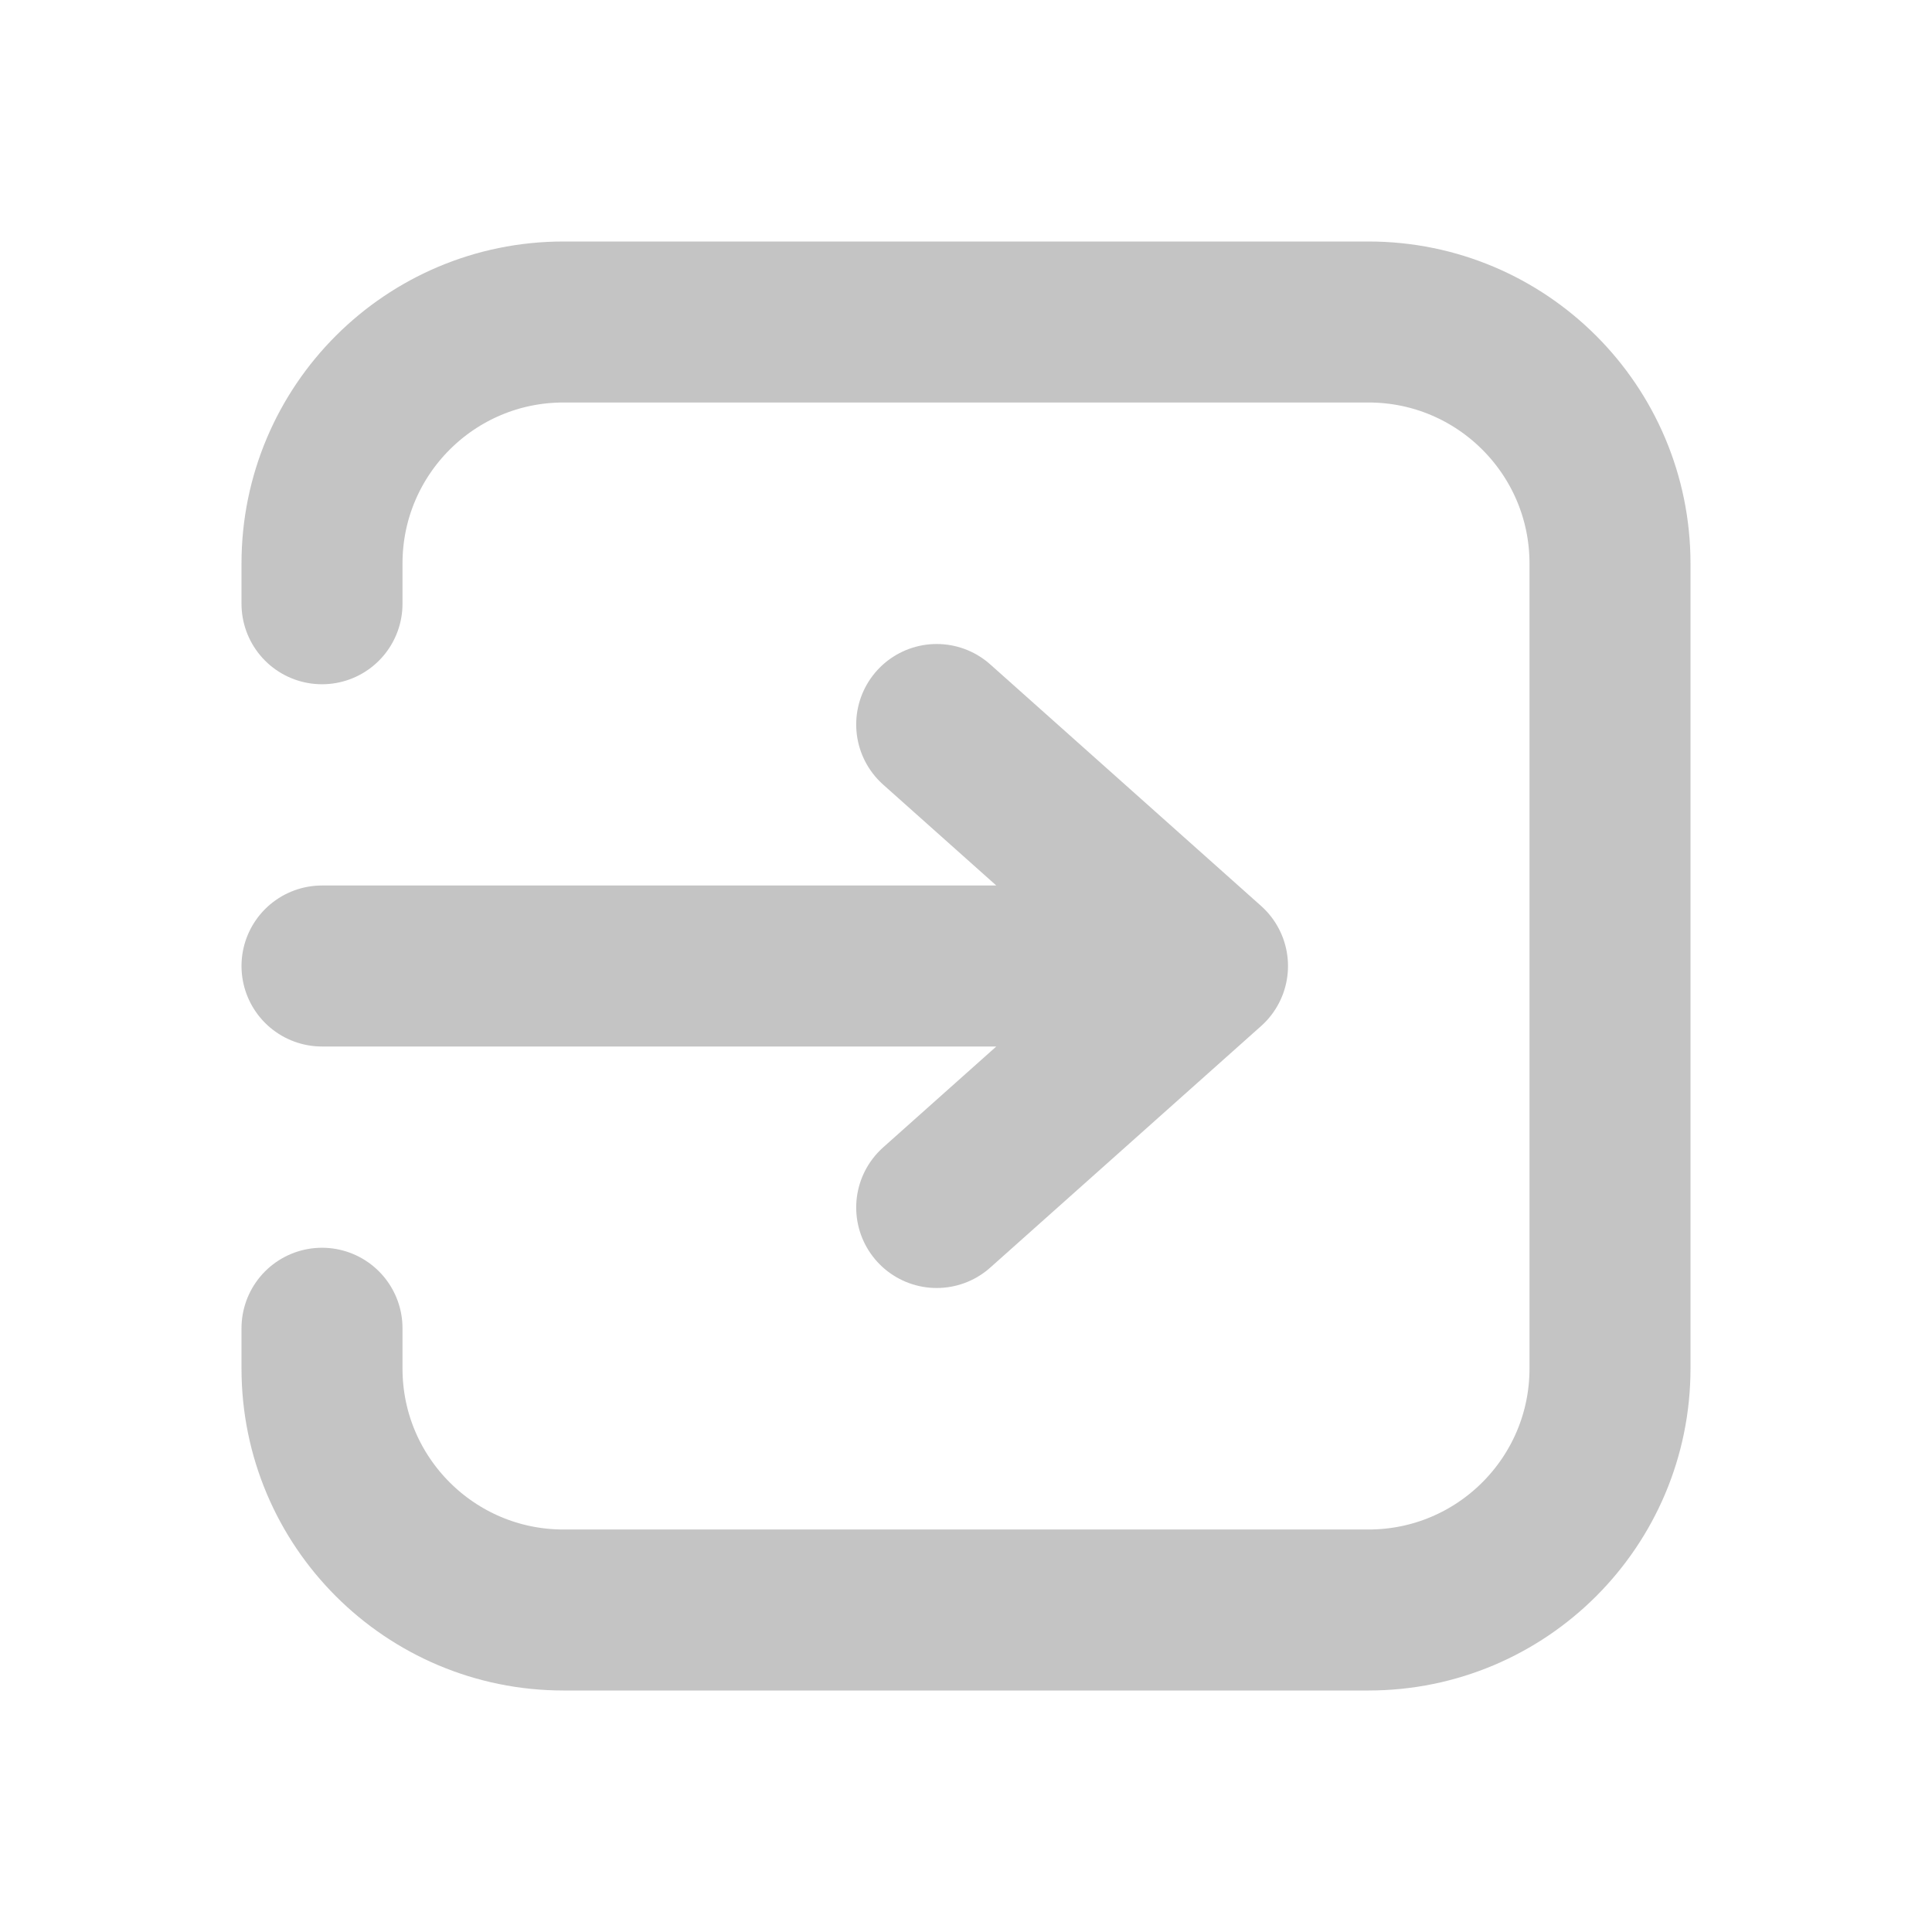
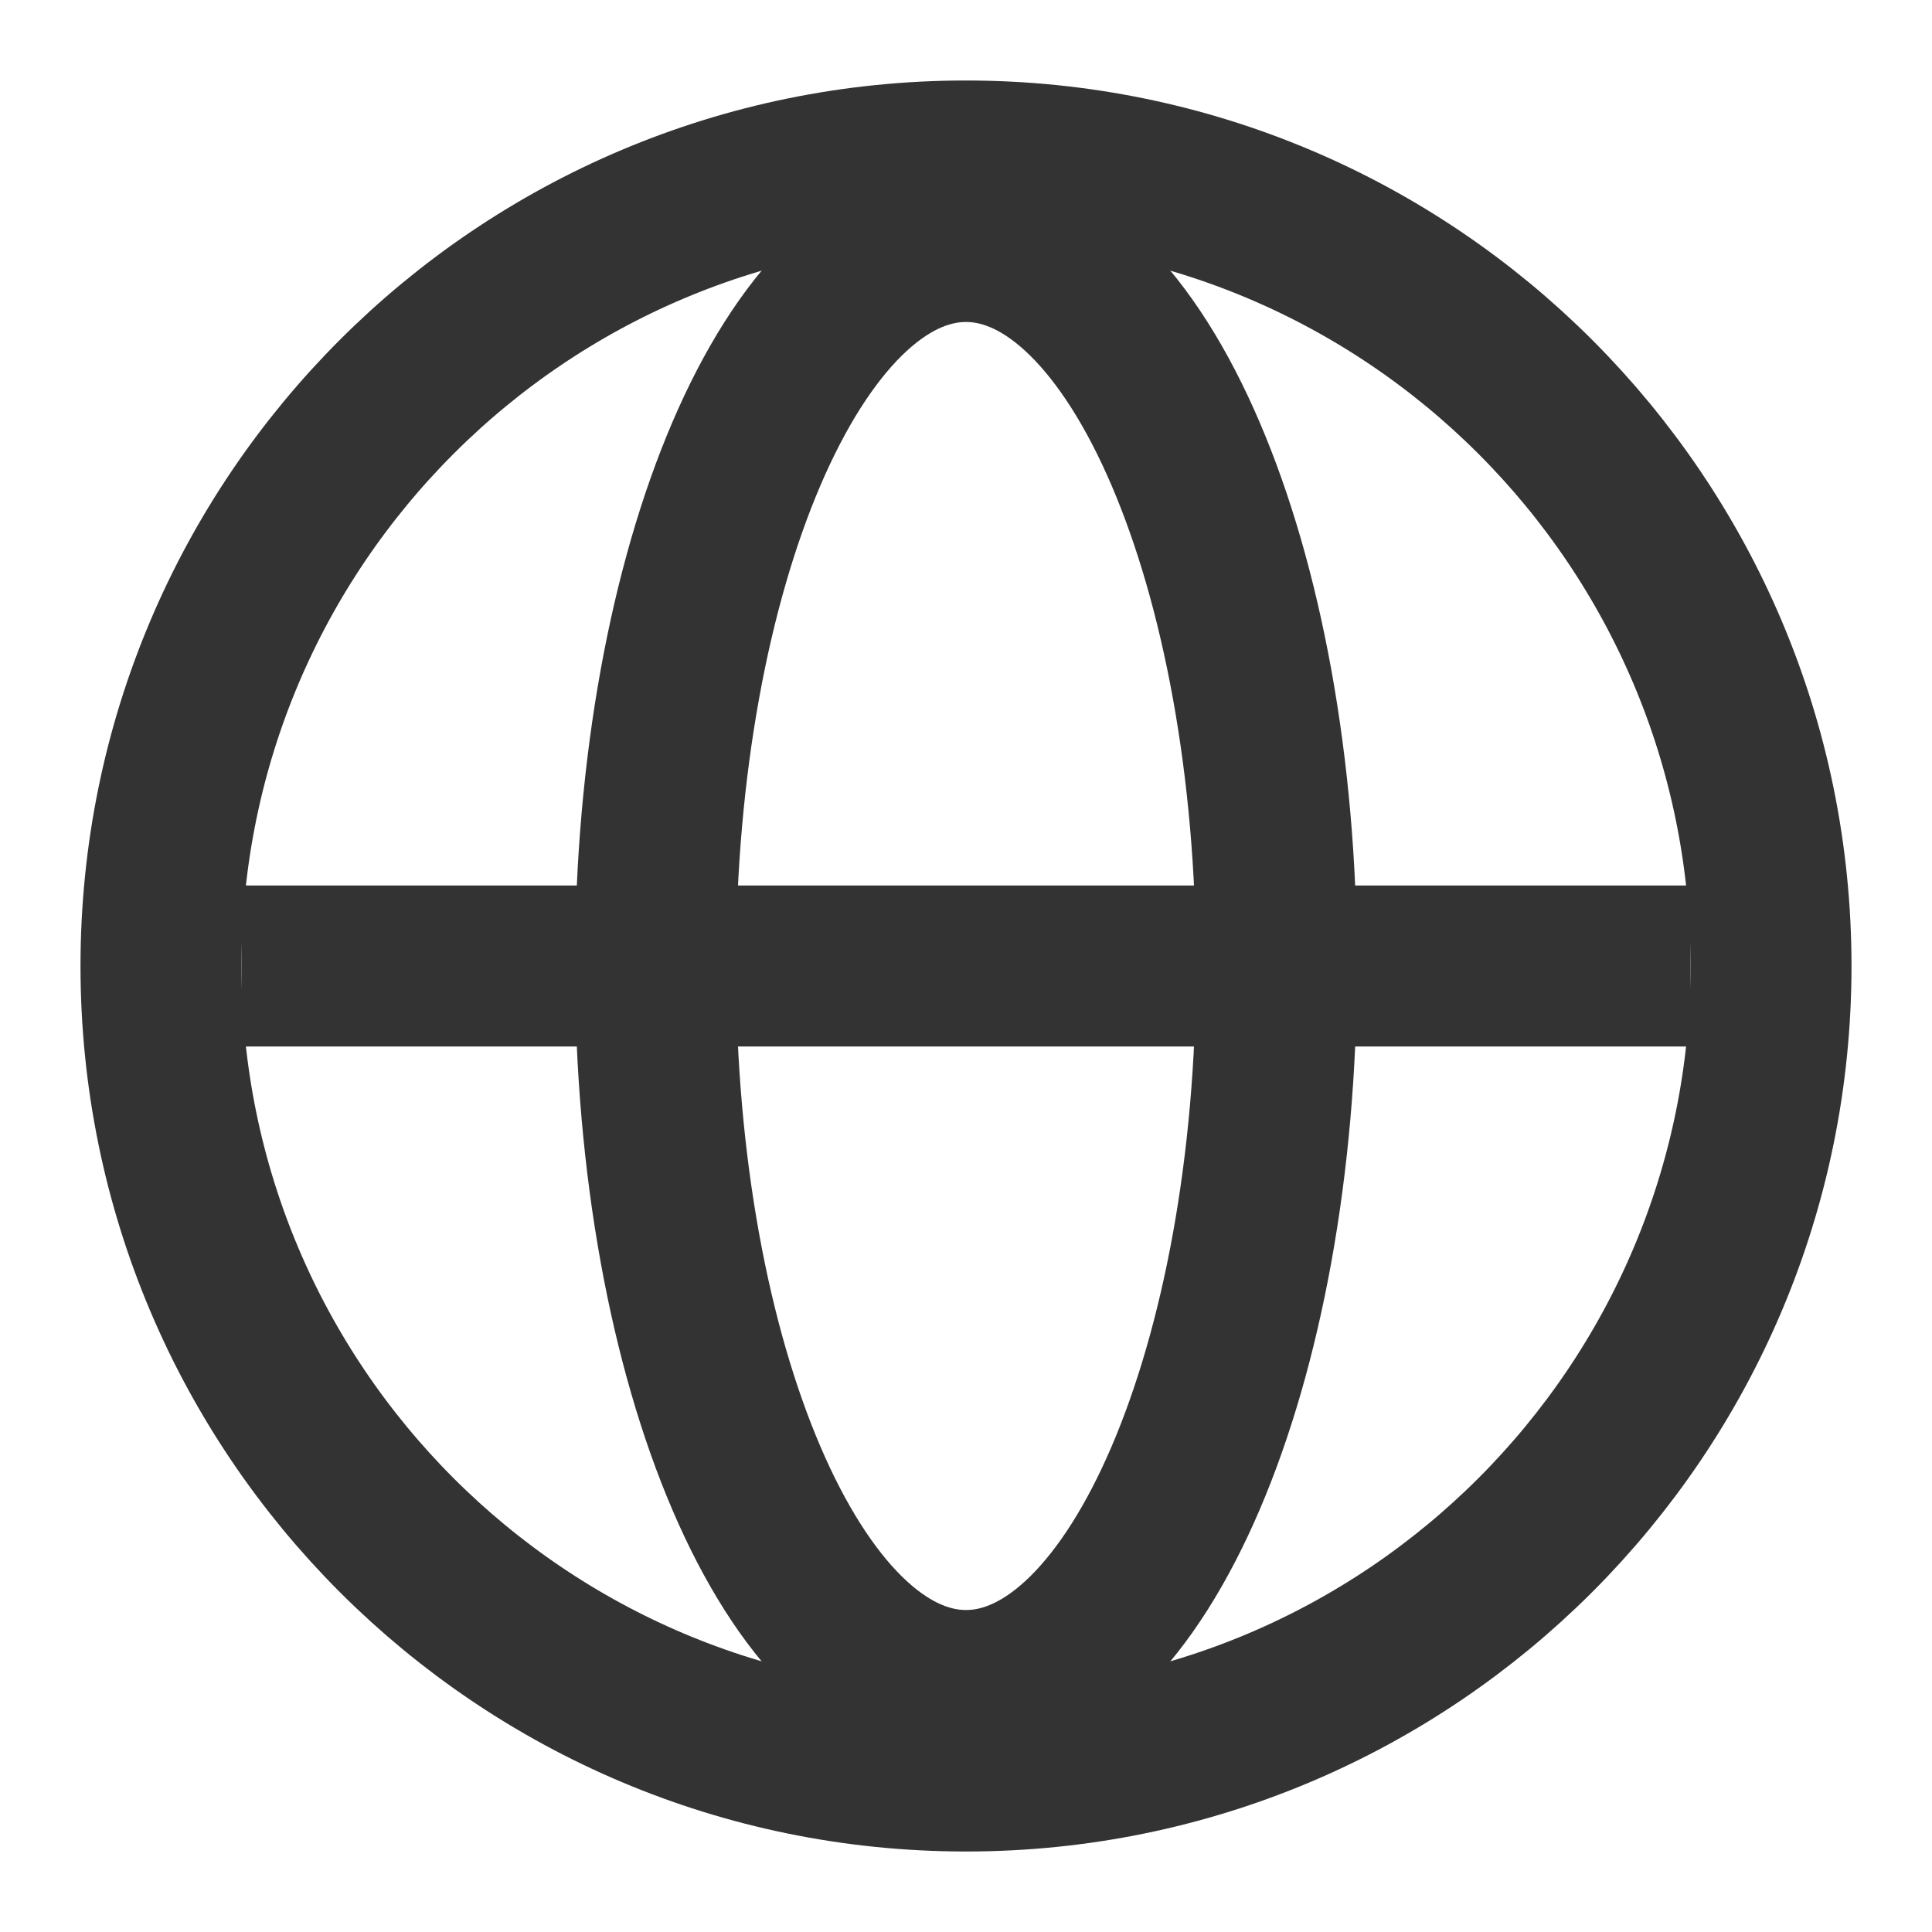
- <svg xmlns="http://www.w3.org/2000/svg" width="24" height="24" fill="none">
-   <path d="M4 7.5V7a3 3 0 0 1 3-3h10a3 3 0 0 1 3 3v10a3 3 0 0 1-3 3H7a3 3 0 0 1-3-3v-.5" stroke="#C4C4C4" stroke-width="2" stroke-linecap="round" />
-   <path d="M4 12h11m0 0-3.364-3M15 12l-3.364 3" stroke="#C4C4C4" stroke-width="2" stroke-linecap="round" stroke-linejoin="round" />
+ <svg xmlns="http://www.w3.org/2000/svg" width="24" height="24" viewBox="0 0 24 24" fill="none">
+   <path d="M12 22C17.523 22 22 17.523 22 12C22 6.477 17.523 2 12 2C6.477 2 2 6.477 2 12C2 17.523 6.477 22 12 22Z" stroke="#333333" stroke-width="2" />
+   <path d="M21 12H3" stroke="#333333" stroke-width="2" />
+   <path fill-rule="evenodd" clip-rule="evenodd" d="M12 21C14.13 21 15.857 16.971 15.857 12C15.857 7.029 14.13 3 12 3C9.87 3 8.143 7.029 8.143 12C8.143 16.971 9.87 21 12 21Z" stroke="#333333" stroke-width="2" />
</svg>
